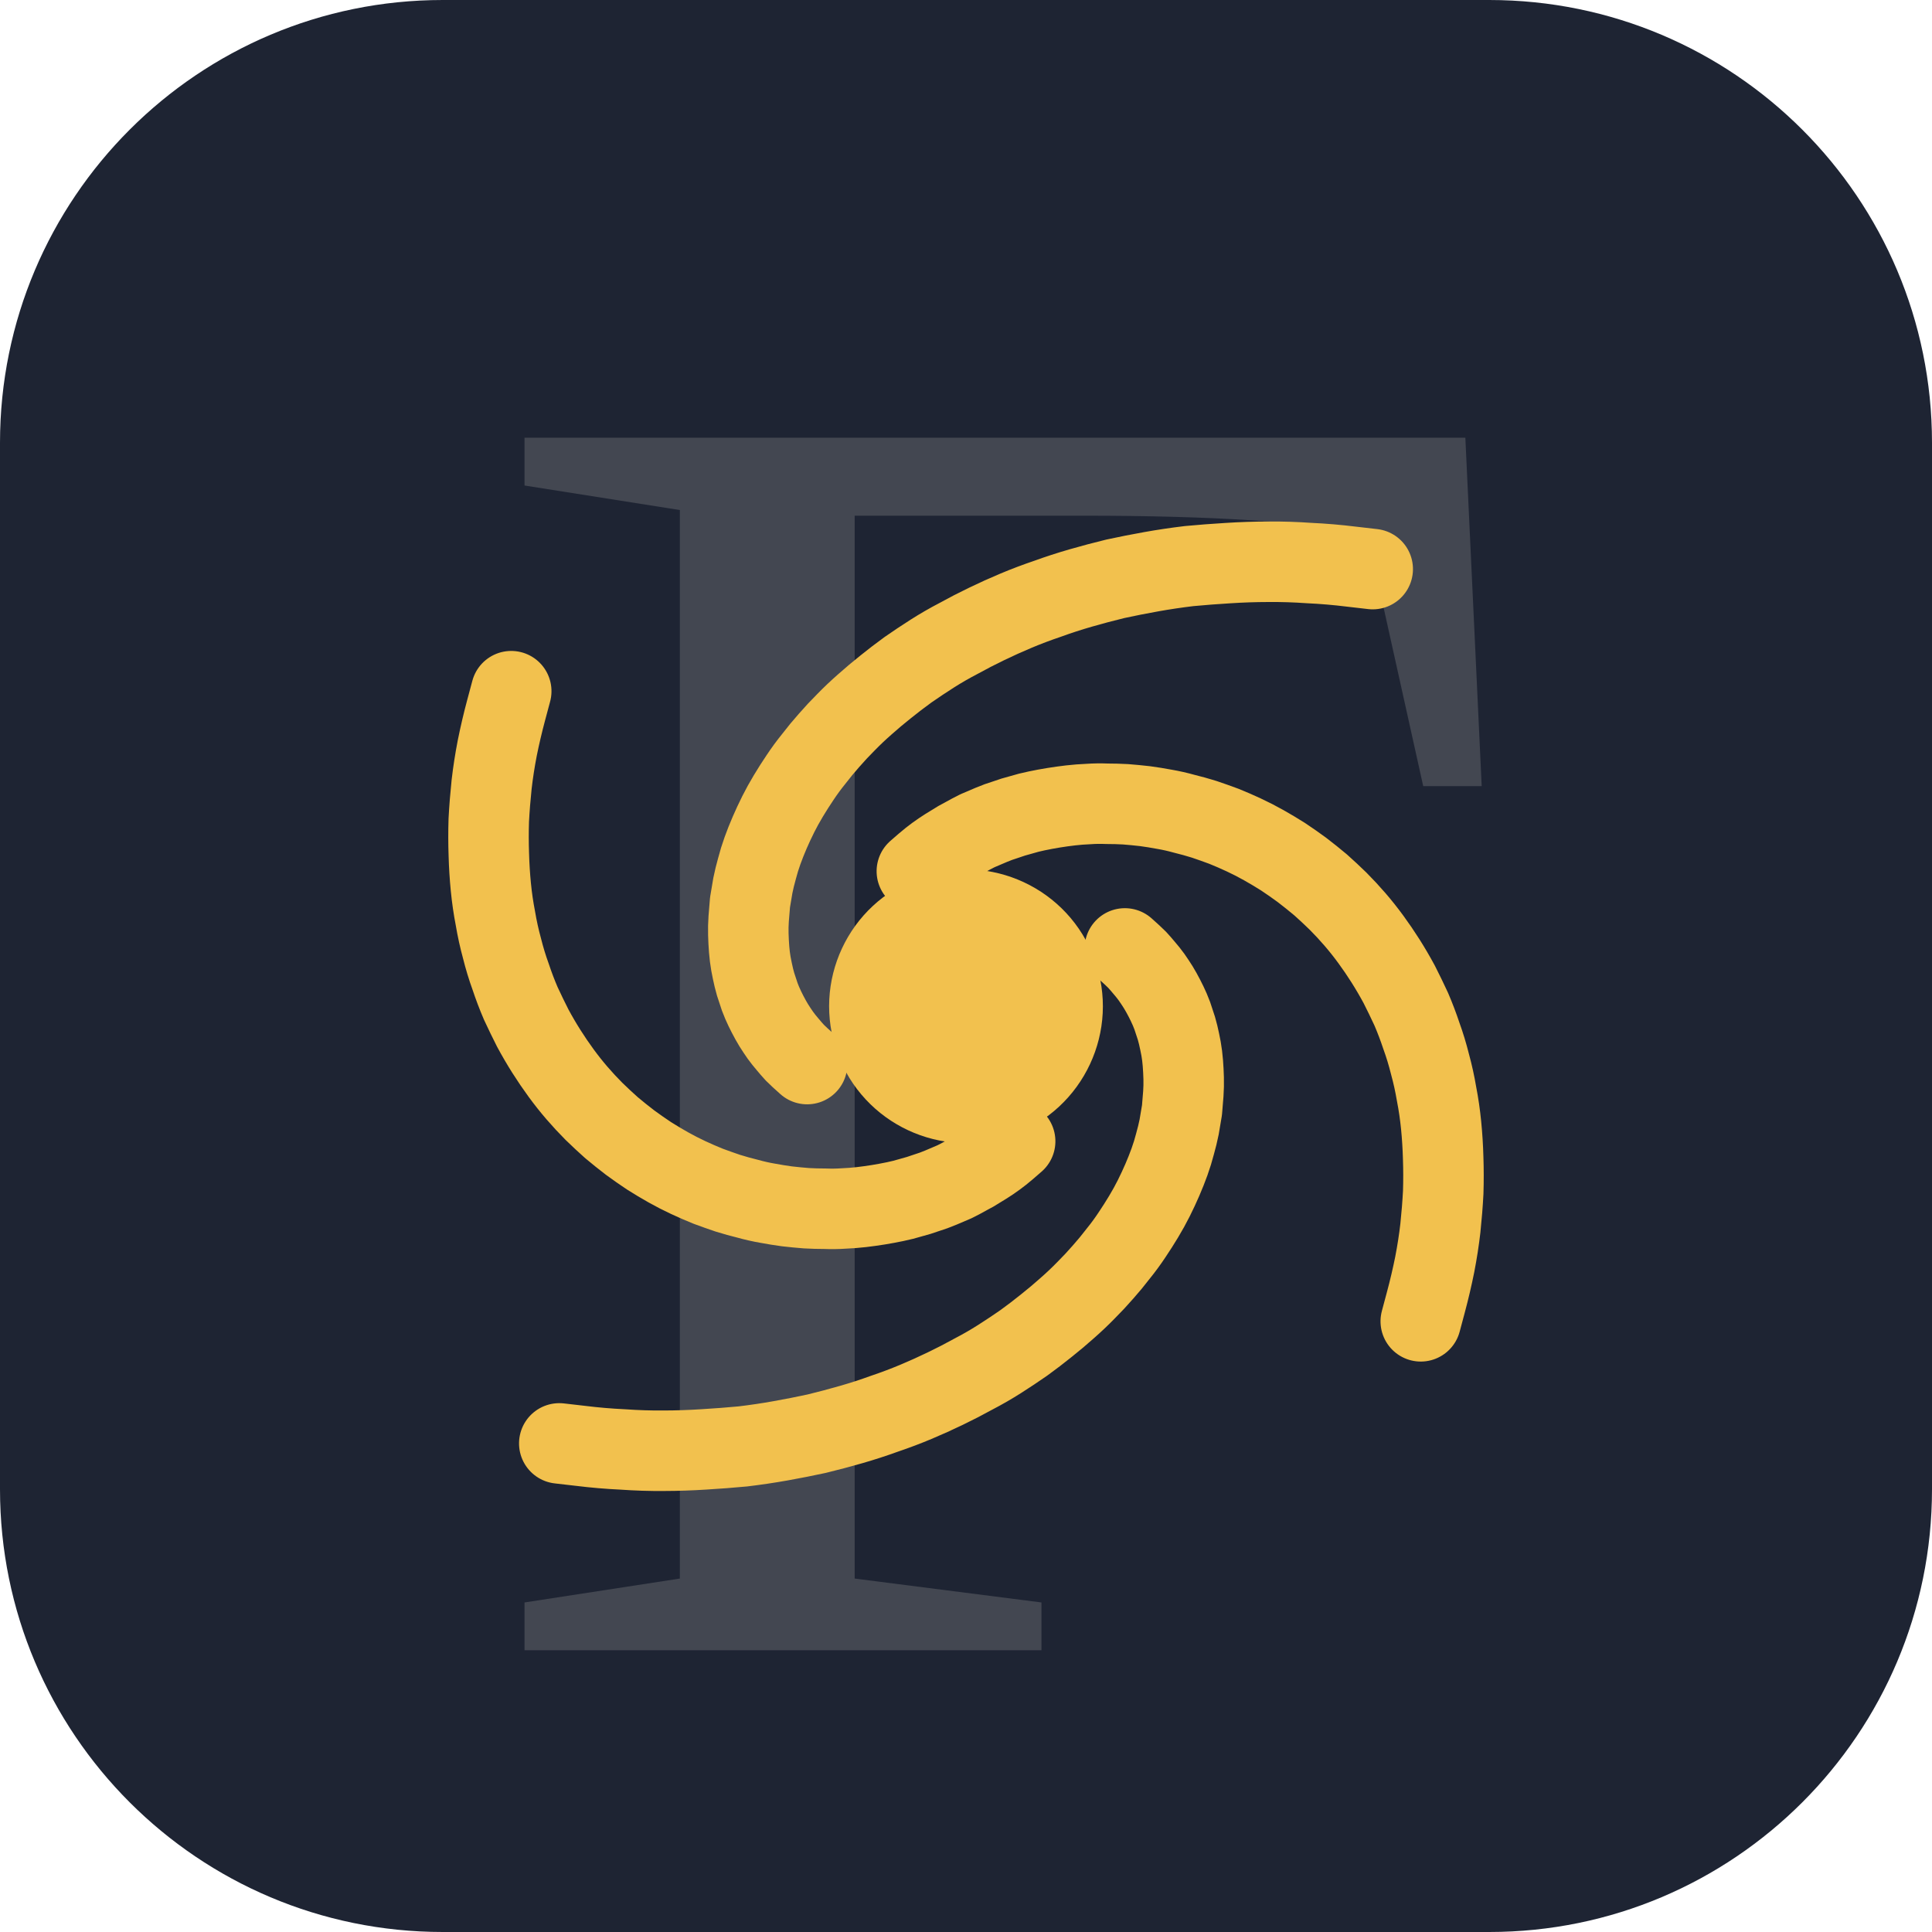
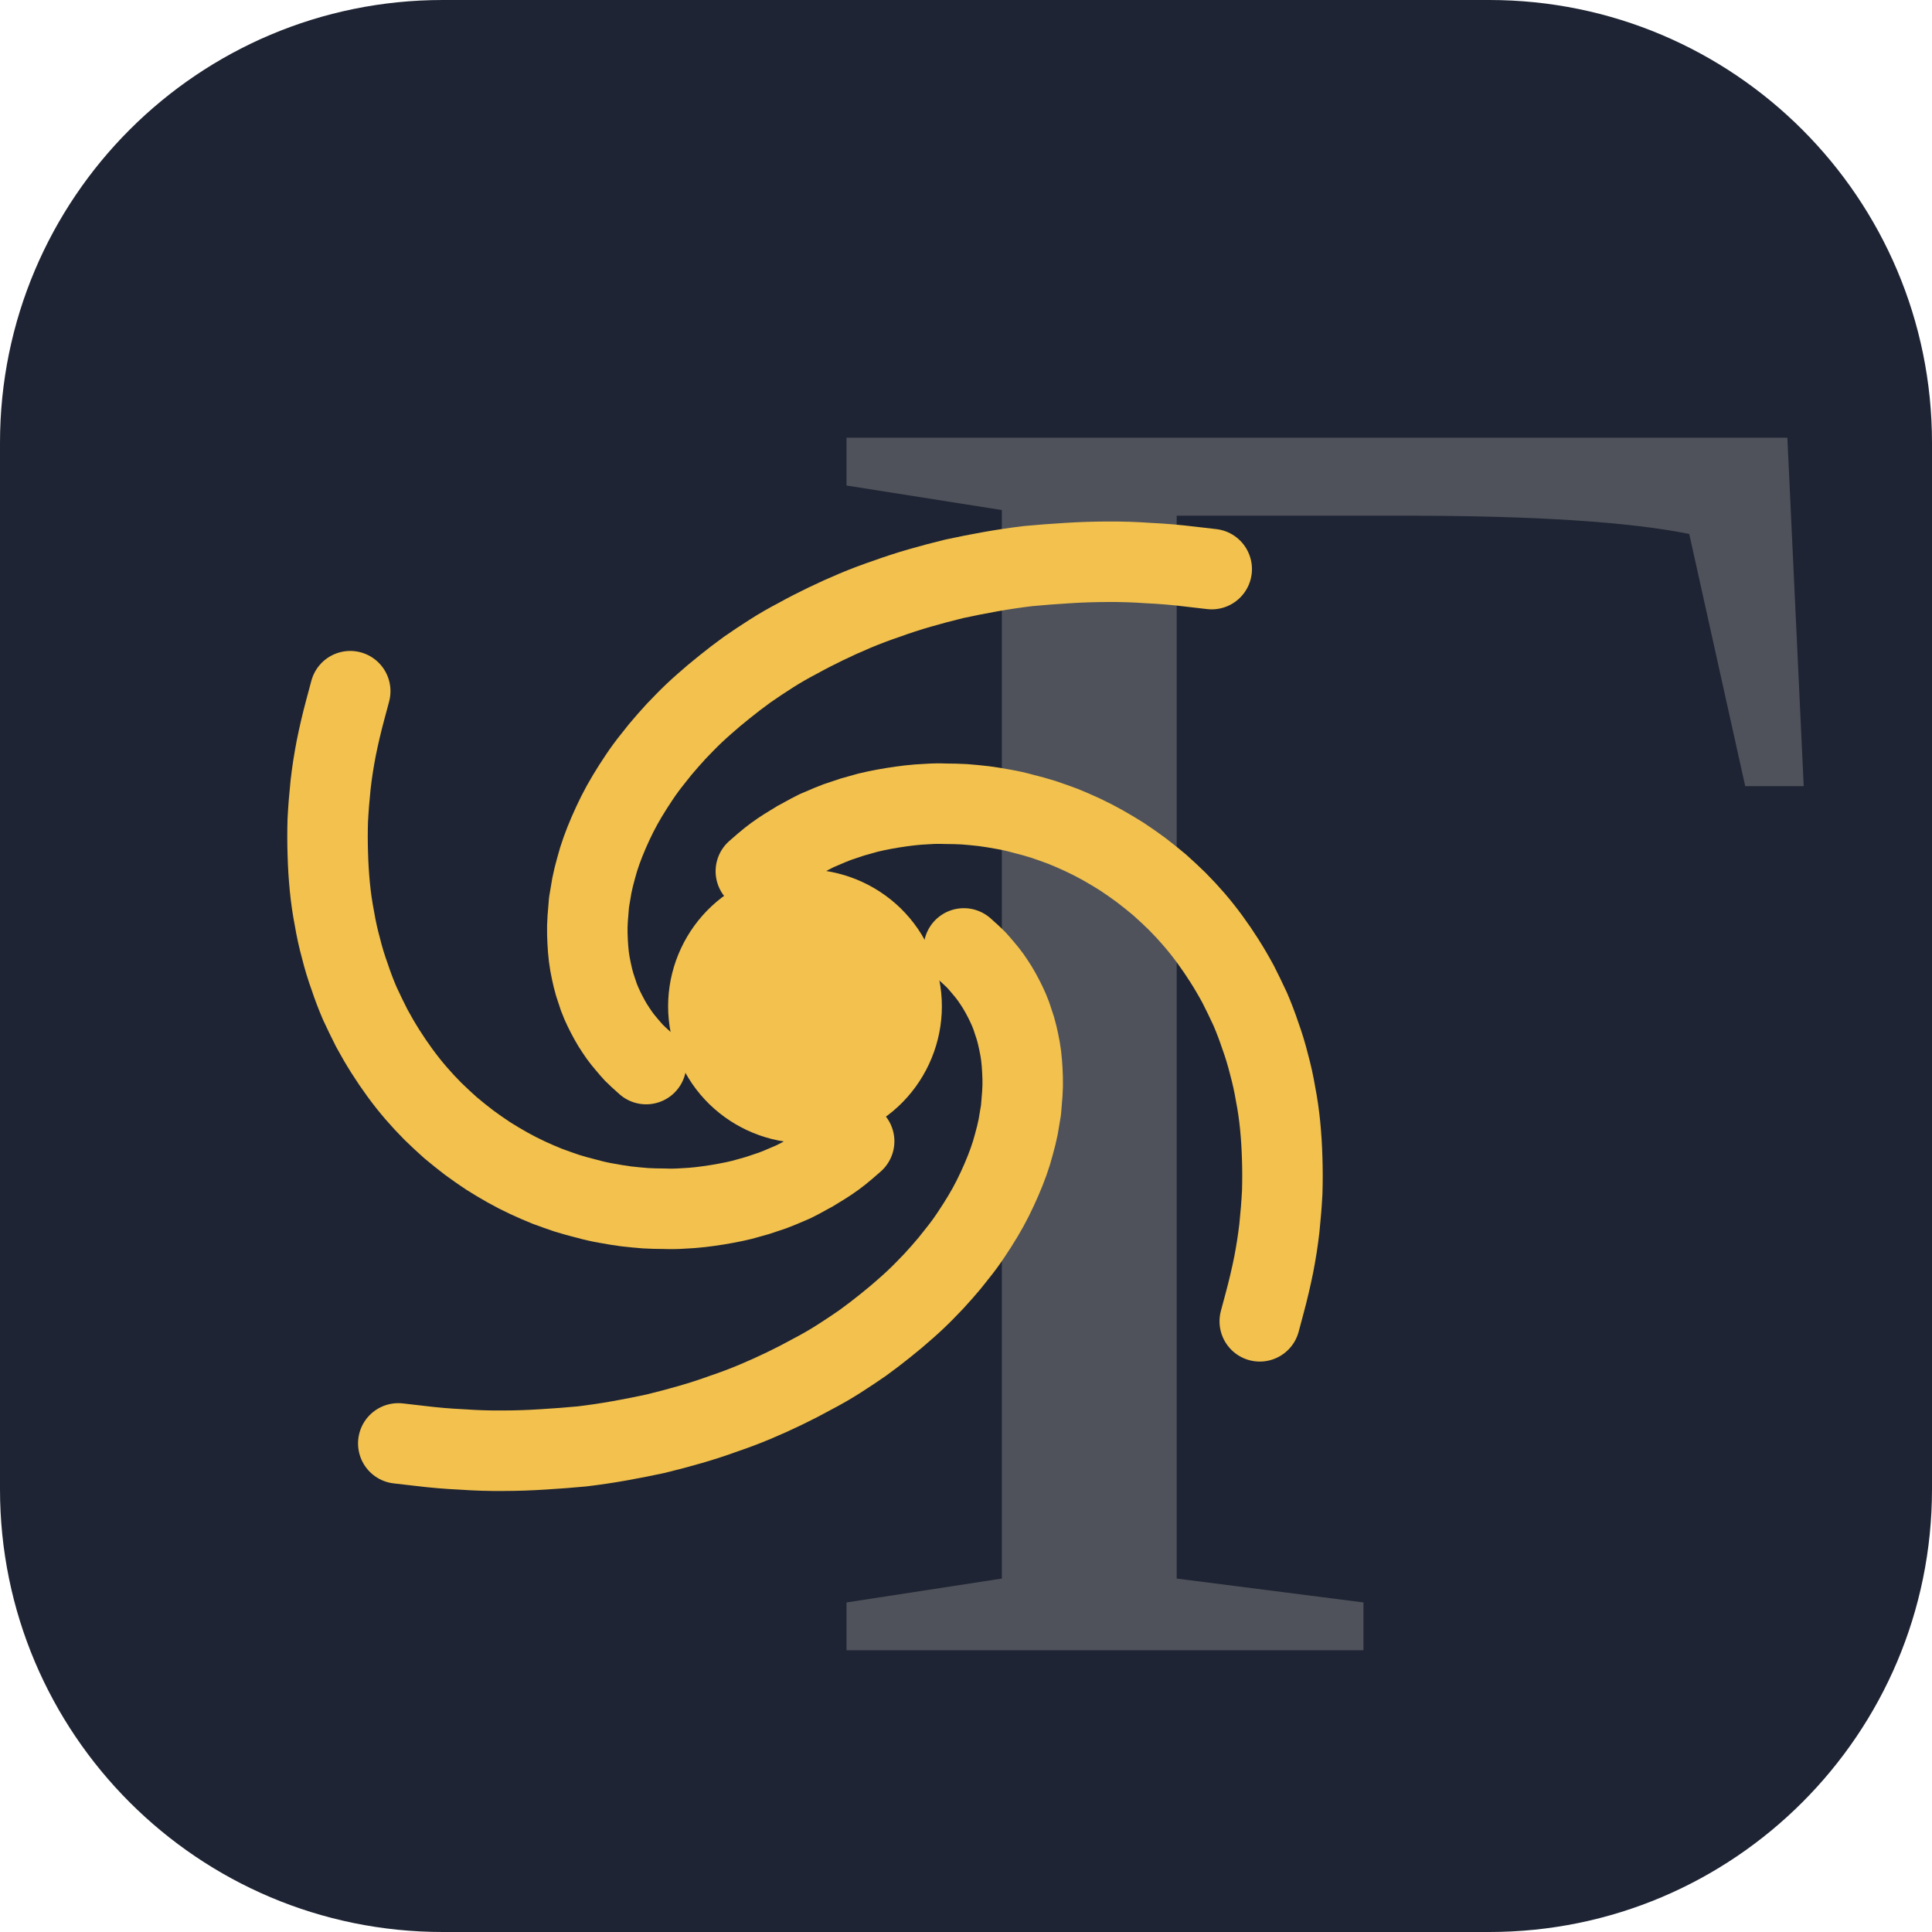
<svg xmlns="http://www.w3.org/2000/svg" viewBox="0 0 48 48">
  <rect width="48" height="48" rx="11" fill="#1e2433" />
-   <text x="25" y="41" text-anchor="middle" font-family="'Times New Roman',Times,serif" font-size="46" fill="rgba(236,230,218,0.18)">Γ</text>
-   <g transform="translate(24 25) rotate(-20)" fill="none" stroke="#f2c14e" stroke-width="2" stroke-linecap="round" stroke-linejoin="round">
+   <text x="33" y="41" text-anchor="middle" font-family="'Times New Roman',Times,serif" font-size="46" fill="rgba(236,230,218,0.24)">Γ</text>
+   <g transform="translate(20 25) rotate(-20)" fill="none" stroke="#f2c14e" stroke-width="2" stroke-linecap="round" stroke-linejoin="round">
    <path d="M4.20,0.00 Q4.33,0.24 4.39,0.37 Q4.44,0.49 4.49,0.63 Q4.54,0.76 4.58,0.90 Q4.62,1.05 4.65,1.19 Q4.68,1.34 4.70,1.50 Q4.72,1.65 4.73,1.81 Q4.74,1.97 4.73,2.14 Q4.73,2.30 4.71,2.47 Q4.69,2.64 4.66,2.82 Q4.63,2.99 4.58,3.17 Q4.53,3.35 4.47,3.53 Q4.41,3.71 4.33,3.89 Q4.25,4.07 4.16,4.26 Q4.06,4.44 3.95,4.63 Q3.84,4.81 3.71,4.99 Q3.58,5.18 3.43,5.36 Q3.28,5.54 3.11,5.72 Q2.94,5.90 2.75,6.08 Q2.57,6.25 2.36,6.42 Q2.15,6.59 1.93,6.75 Q1.70,6.92 1.45,7.07 Q1.20,7.23 0.94,7.37 Q0.67,7.52 0.39,7.65 Q0.10,7.79 -0.21,7.91 Q-0.51,8.03 -0.84,8.14 Q-1.16,8.25 -1.51,8.35 Q-1.85,8.44 -2.21,8.52 Q-2.57,8.60 -2.95,8.65 Q-3.33,8.71 -3.73,8.75 Q-4.12,8.79 -4.53,8.81 Q-4.94,8.83 -5.37,8.82 Q-5.79,8.82 -6.23,8.79 Q-6.67,8.76 -7.12,8.71 Q-7.56,8.65 -8.02,8.57 Q-8.48,8.49 -8.95,8.38 Q-9.41,8.26 -9.88,8.12 Q-10.36,7.98 -10.83,7.81 Q-11.31,7.64 -11.78,7.43 Q-12.26,7.23 -12.73,6.99 L-13.21,6.75" />
    <path d="M0.00,3.57 Q-0.28,3.68 -0.43,3.73 Q-0.58,3.78 -0.74,3.82 Q-0.90,3.86 -1.06,3.89 Q-1.23,3.93 -1.40,3.95 Q-1.58,3.98 -1.76,4.00 Q-1.94,4.01 -2.13,4.02 Q-2.32,4.03 -2.51,4.02 Q-2.71,4.02 -2.91,4.00 Q-3.11,3.99 -3.31,3.96 Q-3.52,3.93 -3.73,3.89 Q-3.94,3.85 -4.15,3.80 Q-4.36,3.75 -4.58,3.68 Q-4.79,3.62 -5.01,3.53 Q-5.23,3.45 -5.44,3.36 Q-5.66,3.26 -5.88,3.15 Q-6.09,3.04 -6.31,2.91 Q-6.52,2.79 -6.73,2.64 Q-6.94,2.50 -7.15,2.34 Q-7.35,2.18 -7.55,2.01 Q-7.75,1.83 -7.94,1.64 Q-8.14,1.44 -8.32,1.23 Q-8.50,1.02 -8.67,0.80 Q-8.84,0.57 -9.00,0.33 Q-9.16,0.08 -9.31,-0.18 Q-9.45,-0.44 -9.58,-0.71 Q-9.71,-0.99 -9.82,-1.28 Q-9.93,-1.57 -10.02,-1.88 Q-10.11,-2.19 -10.18,-2.51 Q-10.25,-2.83 -10.30,-3.17 Q-10.34,-3.50 -10.37,-3.85 Q-10.39,-4.20 -10.38,-4.56 Q-10.38,-4.92 -10.34,-5.30 Q-10.31,-5.67 -10.24,-6.05 Q-10.18,-6.43 -10.08,-6.82 Q-9.98,-7.21 -9.85,-7.60 Q-9.72,-8.00 -9.56,-8.40 Q-9.39,-8.80 -9.19,-9.21 Q-8.99,-9.61 -8.75,-10.01 Q-8.50,-10.42 -8.22,-10.82 L-7.94,-11.22" />
    <path d="M-4.20,0.00 Q-4.33,-0.24 -4.39,-0.37 Q-4.44,-0.49 -4.49,-0.63 Q-4.54,-0.76 -4.58,-0.90 Q-4.62,-1.05 -4.65,-1.19 Q-4.68,-1.34 -4.70,-1.50 Q-4.72,-1.65 -4.73,-1.81 Q-4.74,-1.97 -4.73,-2.14 Q-4.73,-2.30 -4.71,-2.47 Q-4.69,-2.64 -4.66,-2.82 Q-4.63,-2.99 -4.58,-3.17 Q-4.53,-3.35 -4.47,-3.53 Q-4.41,-3.71 -4.33,-3.89 Q-4.25,-4.07 -4.16,-4.26 Q-4.06,-4.44 -3.95,-4.63 Q-3.84,-4.81 -3.71,-4.99 Q-3.58,-5.18 -3.43,-5.36 Q-3.28,-5.54 -3.11,-5.72 Q-2.94,-5.90 -2.75,-6.08 Q-2.57,-6.25 -2.36,-6.42 Q-2.15,-6.59 -1.93,-6.75 Q-1.70,-6.92 -1.45,-7.07 Q-1.20,-7.23 -0.94,-7.37 Q-0.67,-7.52 -0.39,-7.65 Q-0.10,-7.79 0.21,-7.91 Q0.51,-8.03 0.84,-8.14 Q1.16,-8.25 1.51,-8.35 Q1.85,-8.44 2.21,-8.52 Q2.57,-8.60 2.95,-8.65 Q3.33,-8.71 3.73,-8.75 Q4.12,-8.79 4.53,-8.81 Q4.94,-8.83 5.37,-8.82 Q5.79,-8.82 6.23,-8.79 Q6.67,-8.76 7.12,-8.71 Q7.56,-8.65 8.02,-8.57 Q8.48,-8.49 8.95,-8.38 Q9.41,-8.26 9.88,-8.12 Q10.36,-7.98 10.83,-7.81 Q11.31,-7.64 11.78,-7.43 Q12.26,-7.23 12.73,-6.99 L13.21,-6.75" />
    <path d="M-0.00,-3.57 Q0.28,-3.68 0.43,-3.73 Q0.58,-3.78 0.74,-3.82 Q0.90,-3.86 1.06,-3.89 Q1.23,-3.93 1.40,-3.95 Q1.58,-3.98 1.76,-4.00 Q1.94,-4.01 2.13,-4.02 Q2.32,-4.03 2.51,-4.02 Q2.71,-4.02 2.91,-4.00 Q3.11,-3.99 3.31,-3.96 Q3.52,-3.93 3.73,-3.89 Q3.94,-3.85 4.15,-3.80 Q4.36,-3.75 4.58,-3.68 Q4.79,-3.62 5.01,-3.53 Q5.23,-3.45 5.44,-3.36 Q5.66,-3.26 5.88,-3.15 Q6.09,-3.04 6.31,-2.91 Q6.52,-2.79 6.73,-2.64 Q6.94,-2.50 7.15,-2.34 Q7.35,-2.18 7.55,-2.01 Q7.75,-1.83 7.94,-1.64 Q8.14,-1.44 8.32,-1.23 Q8.50,-1.02 8.67,-0.80 Q8.84,-0.57 9.00,-0.33 Q9.16,-0.08 9.31,0.18 Q9.45,0.44 9.58,0.71 Q9.71,0.99 9.82,1.28 Q9.93,1.57 10.02,1.88 Q10.11,2.19 10.18,2.51 Q10.25,2.83 10.30,3.17 Q10.34,3.50 10.37,3.85 Q10.39,4.20 10.38,4.56 Q10.38,4.92 10.34,5.30 Q10.31,5.67 10.24,6.05 Q10.18,6.43 10.08,6.82 Q9.98,7.21 9.85,7.60 Q9.72,8.00 9.56,8.40 Q9.39,8.80 9.19,9.21 Q8.99,9.61 8.75,10.01 Q8.50,10.42 8.22,10.82 L7.94,11.22" />
    <circle r="3.4" fill="#f2c14e" stroke="none" />
  </g>
</svg>
